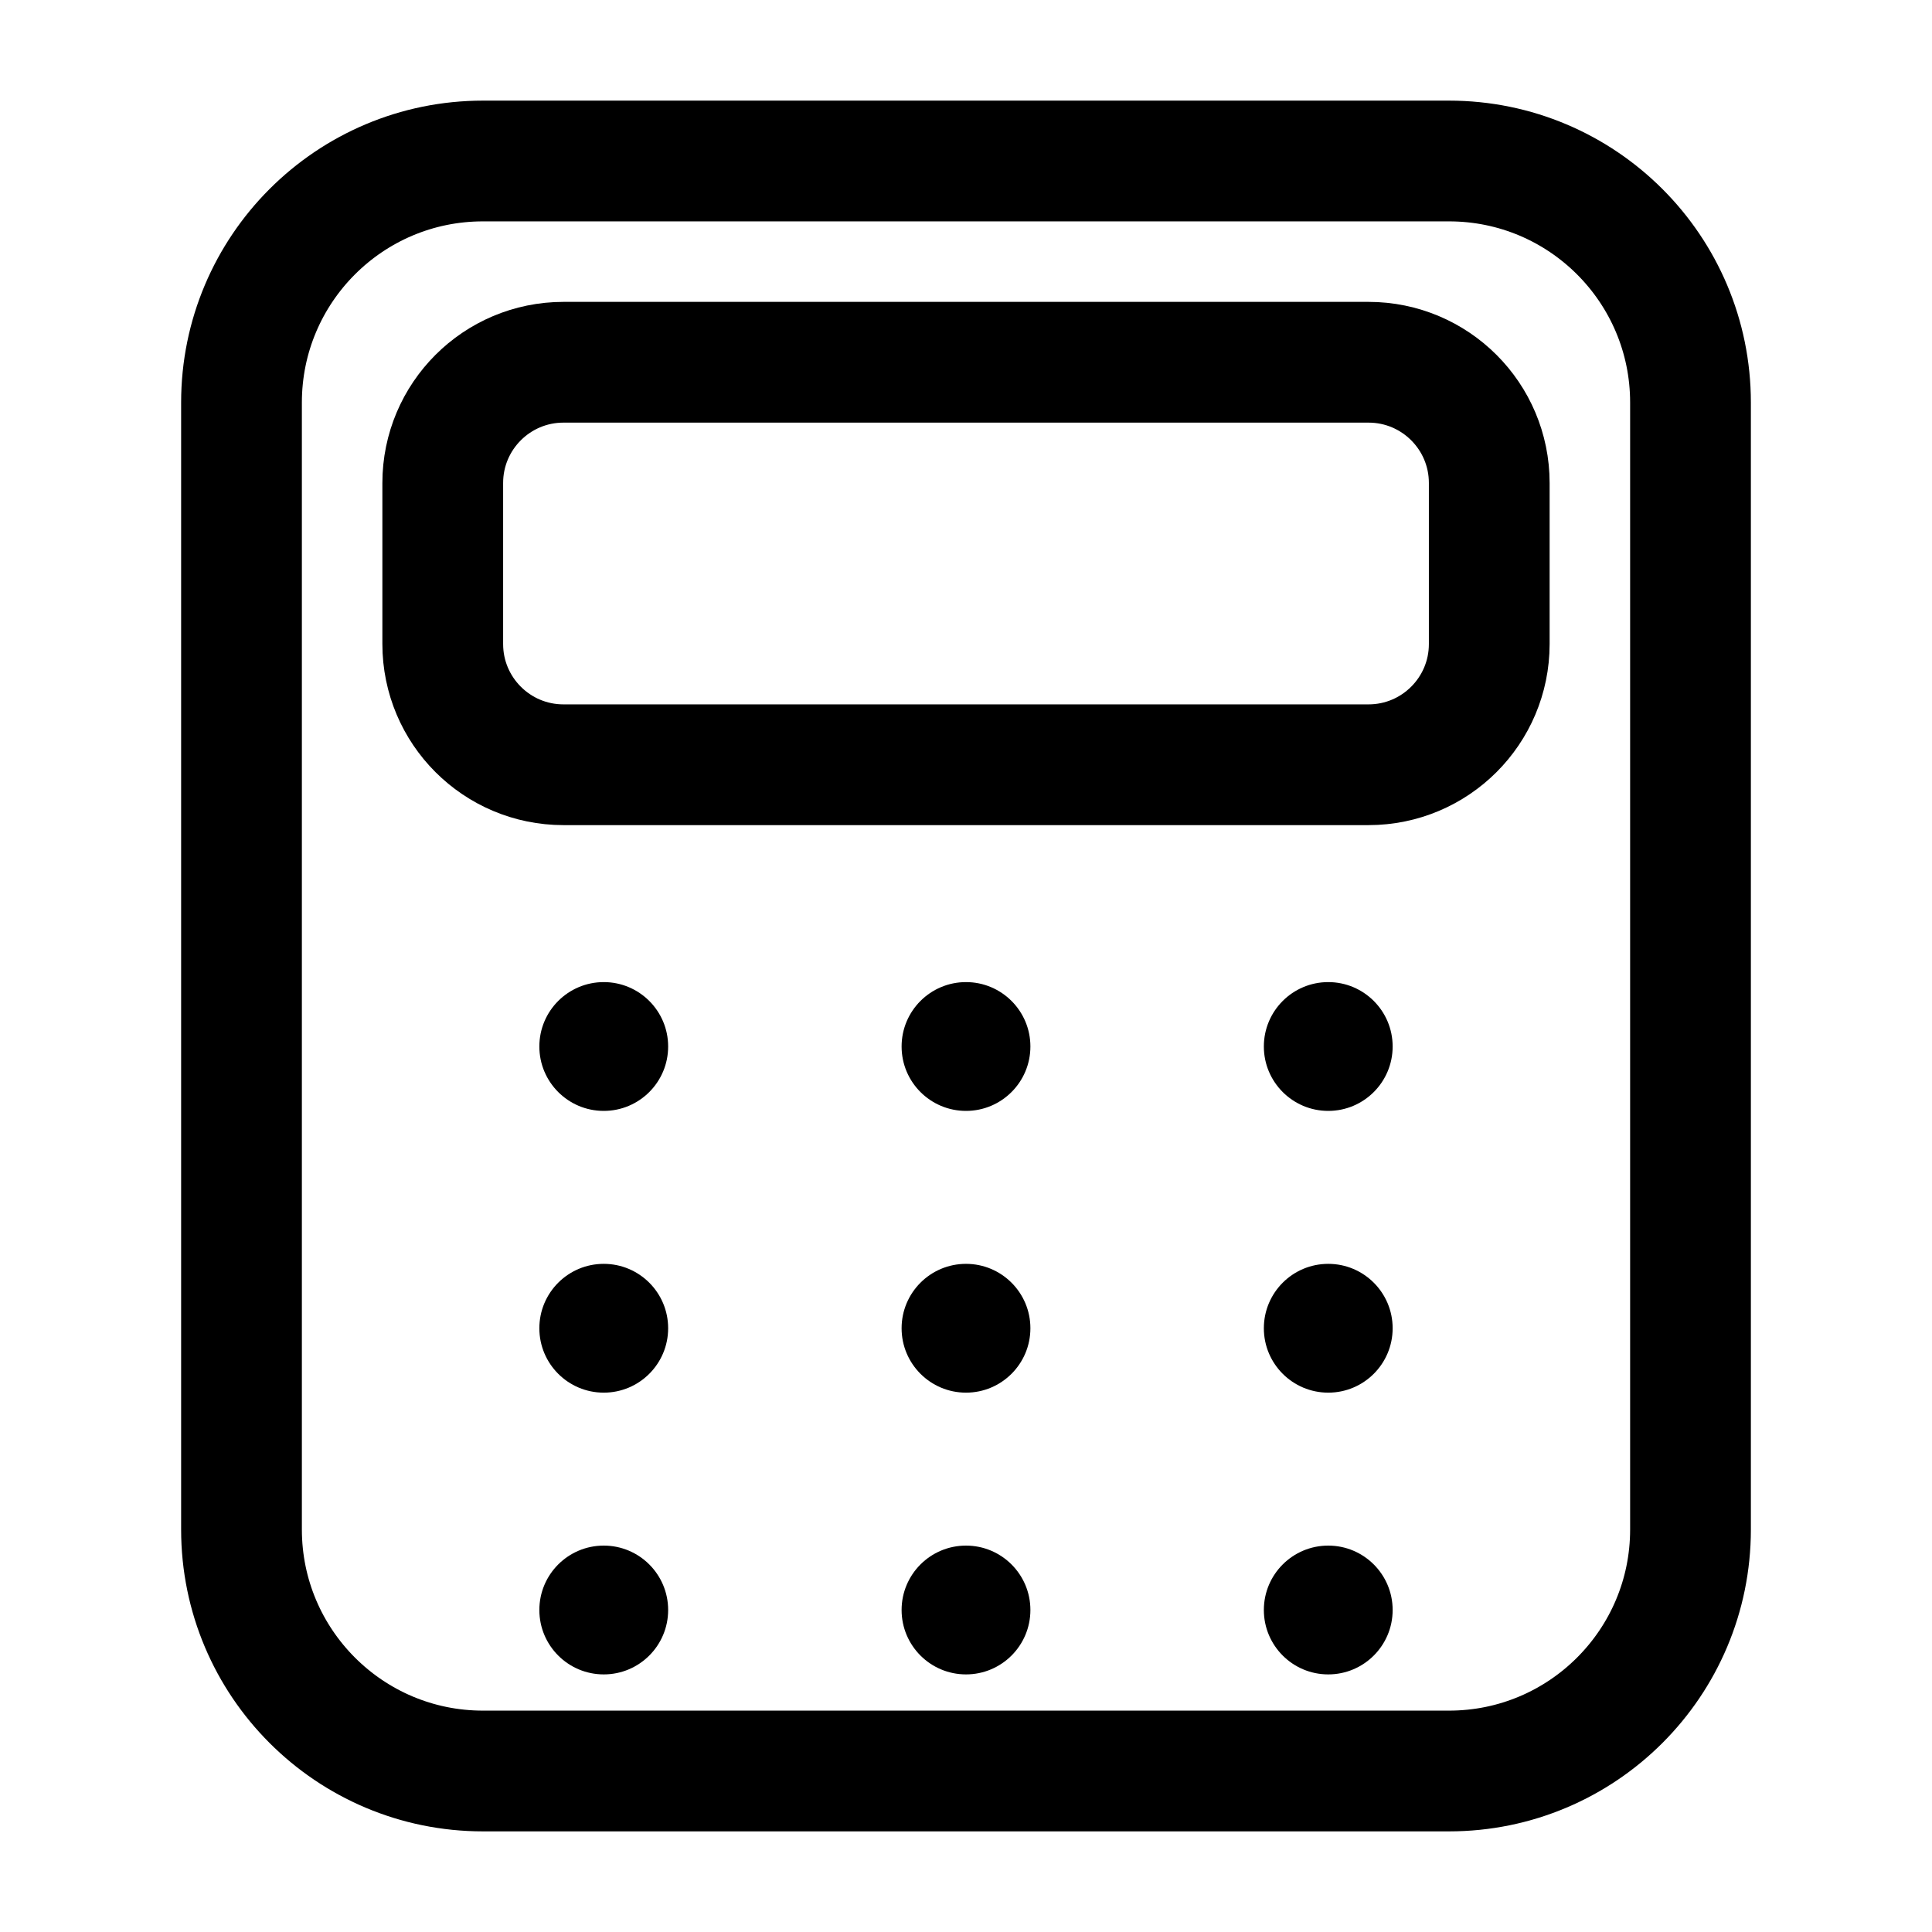
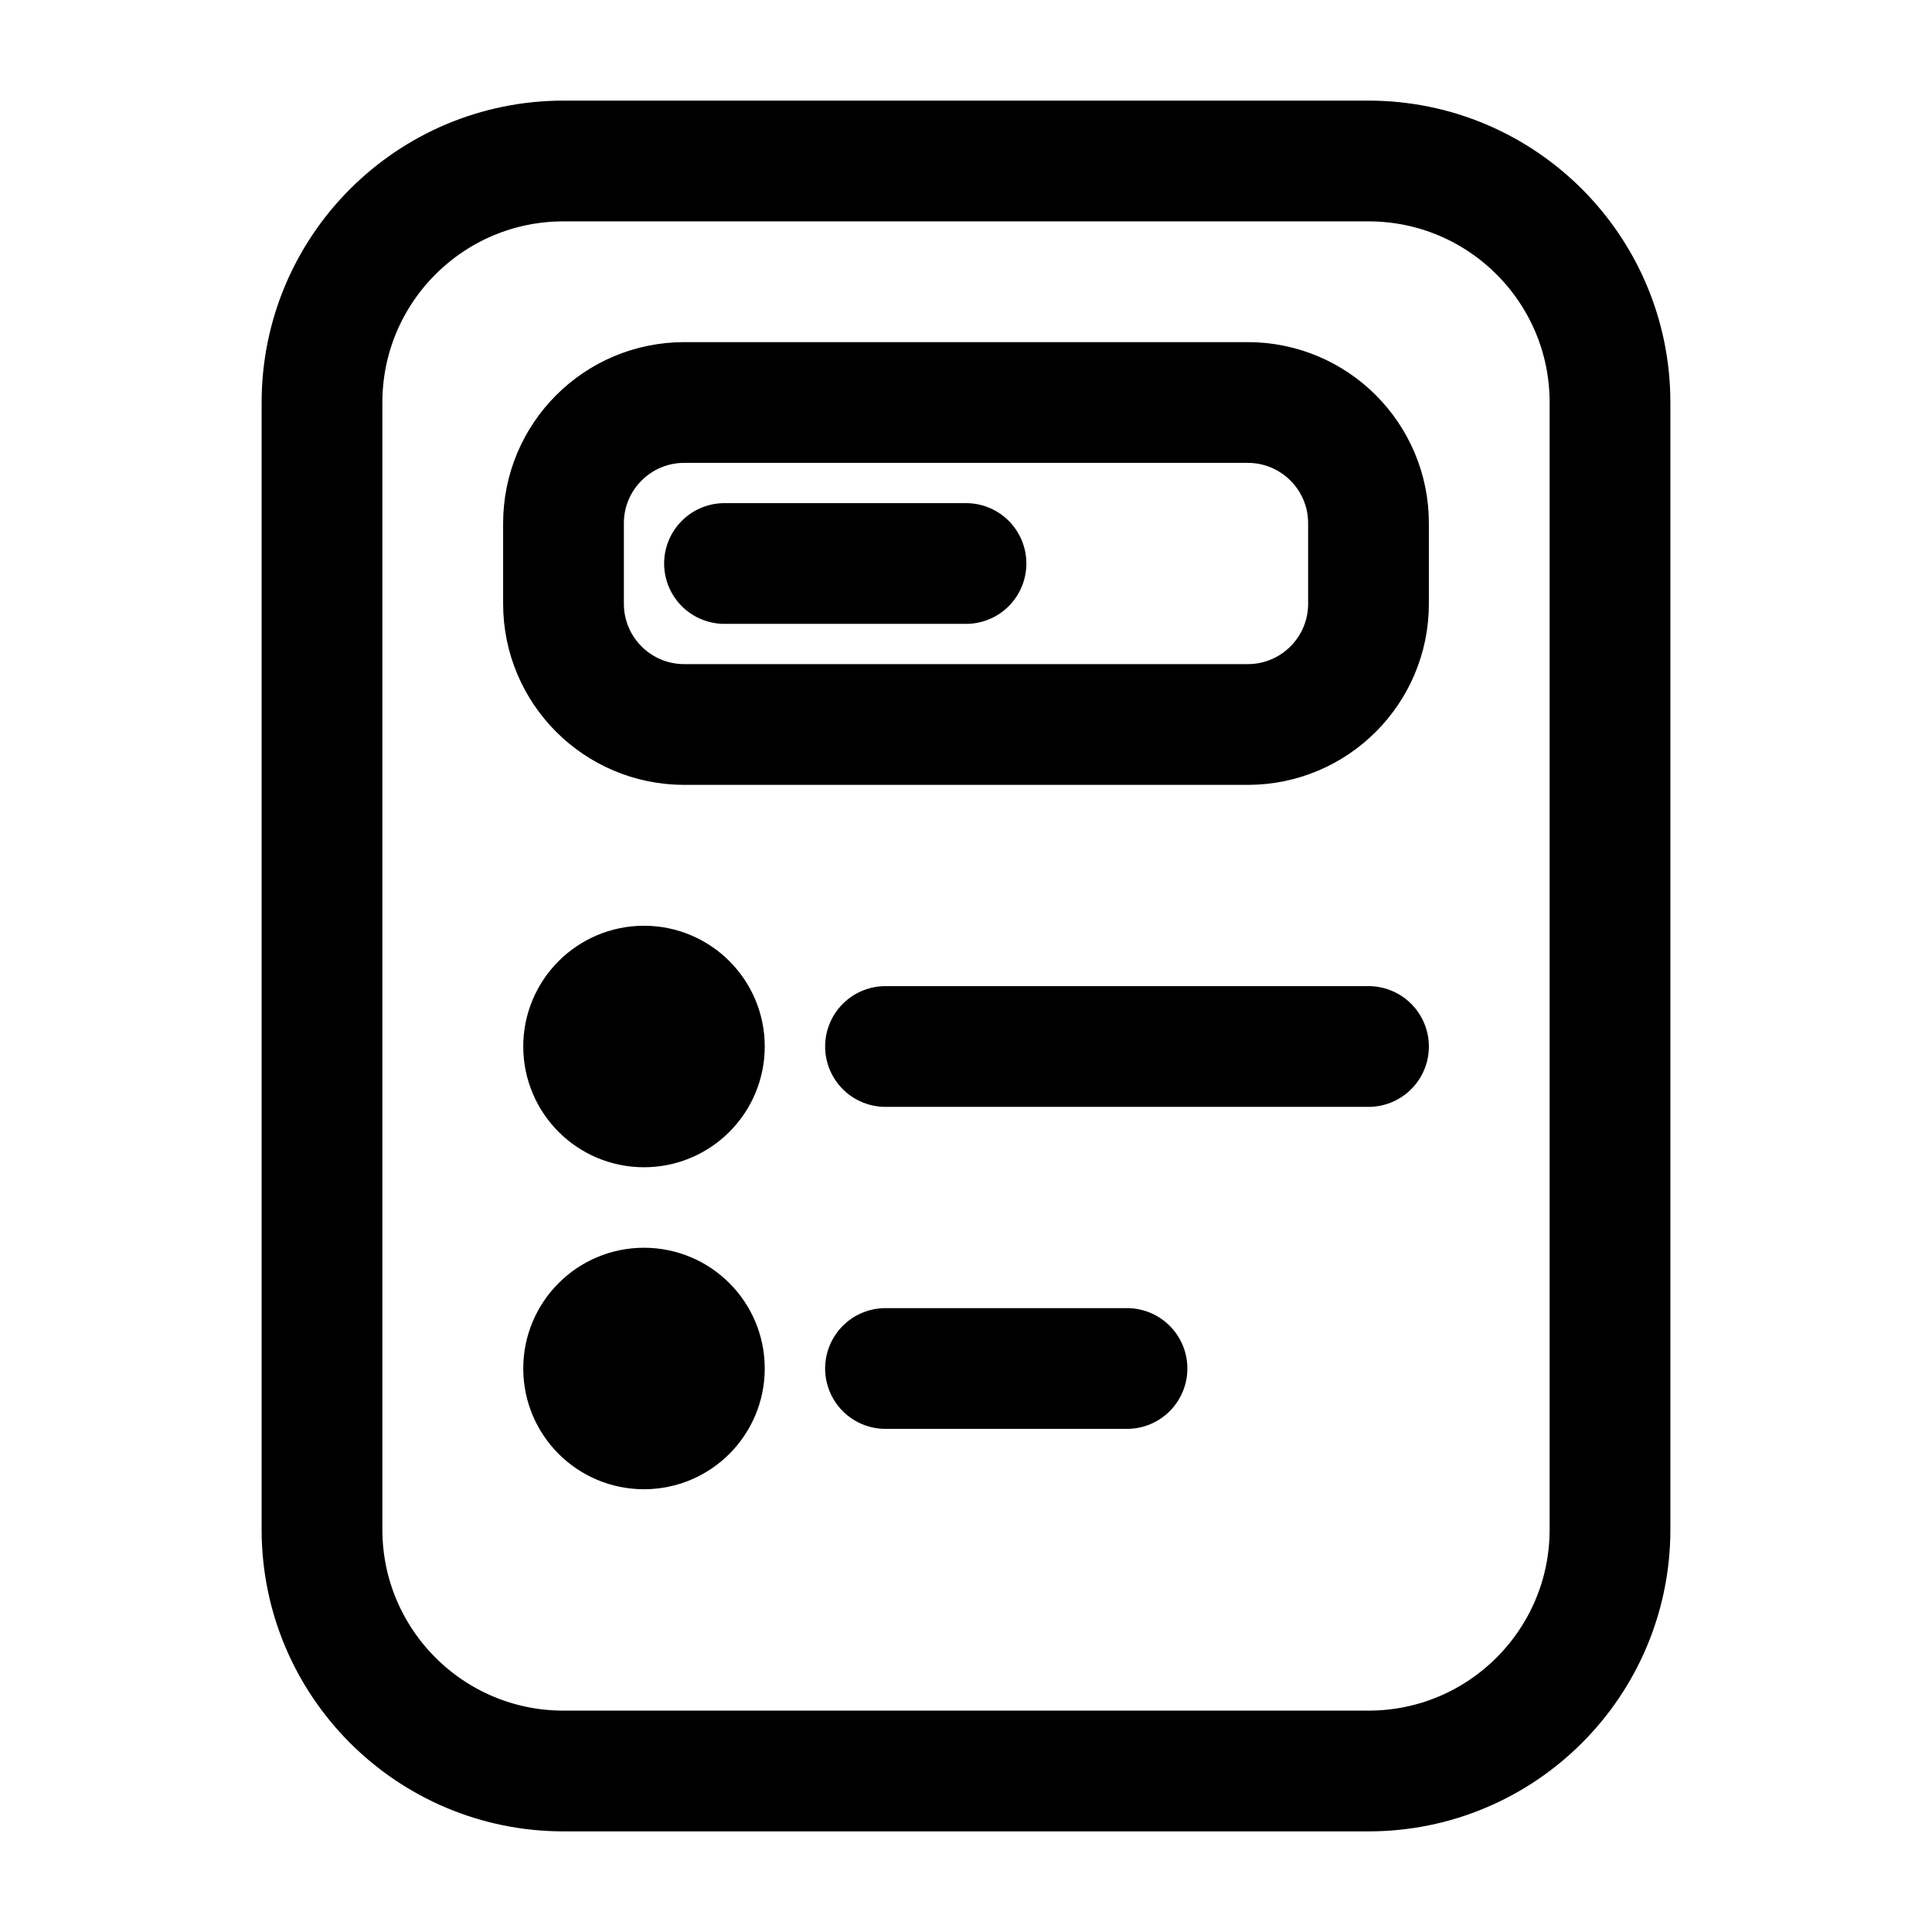
<svg xmlns="http://www.w3.org/2000/svg" viewBox="0 0 24 24" fill="none" stroke="currentColor" stroke-width="1.5" stroke-linecap="round" stroke-linejoin="round">
-   <rect x="3" y="2" width="18" height="20" rx="3" />
-   <rect x="5.5" y="4.5" width="13" height="5" rx="1.5" />
-   <circle cx="7.5" cy="13" r="0.8" fill="currentColor" stroke="none" />
-   <circle cx="12" cy="13" r="0.8" fill="currentColor" stroke="none" />
-   <circle cx="16.5" cy="13" r="0.8" fill="currentColor" stroke="none" />
-   <circle cx="7.5" cy="16.5" r="0.8" fill="currentColor" stroke="none" />
-   <circle cx="12" cy="16.5" r="0.8" fill="currentColor" stroke="none" />
-   <circle cx="16.5" cy="16.5" r="0.8" fill="currentColor" stroke="none" />
-   <circle cx="7.5" cy="20" r="0.8" fill="currentColor" stroke="none" />
-   <circle cx="12" cy="20" r="0.8" fill="currentColor" stroke="none" />
-   <circle cx="16.5" cy="20" r="0.8" fill="currentColor" stroke="none" />
+   <rect x="4" y="2" width="16" height="20" rx="3" />
+   <rect x="7" y="5" width="10" height="4" rx="1.5" />
+   <path d="M9 7h3" />
+   <circle cx="8" cy="13" r="0.75" fill="currentColor" />
+   <path d="M11 13h6" />
+   <circle cx="8" cy="17" r="0.75" fill="currentColor" />
+   <path d="M11 17h3" />
</svg>
